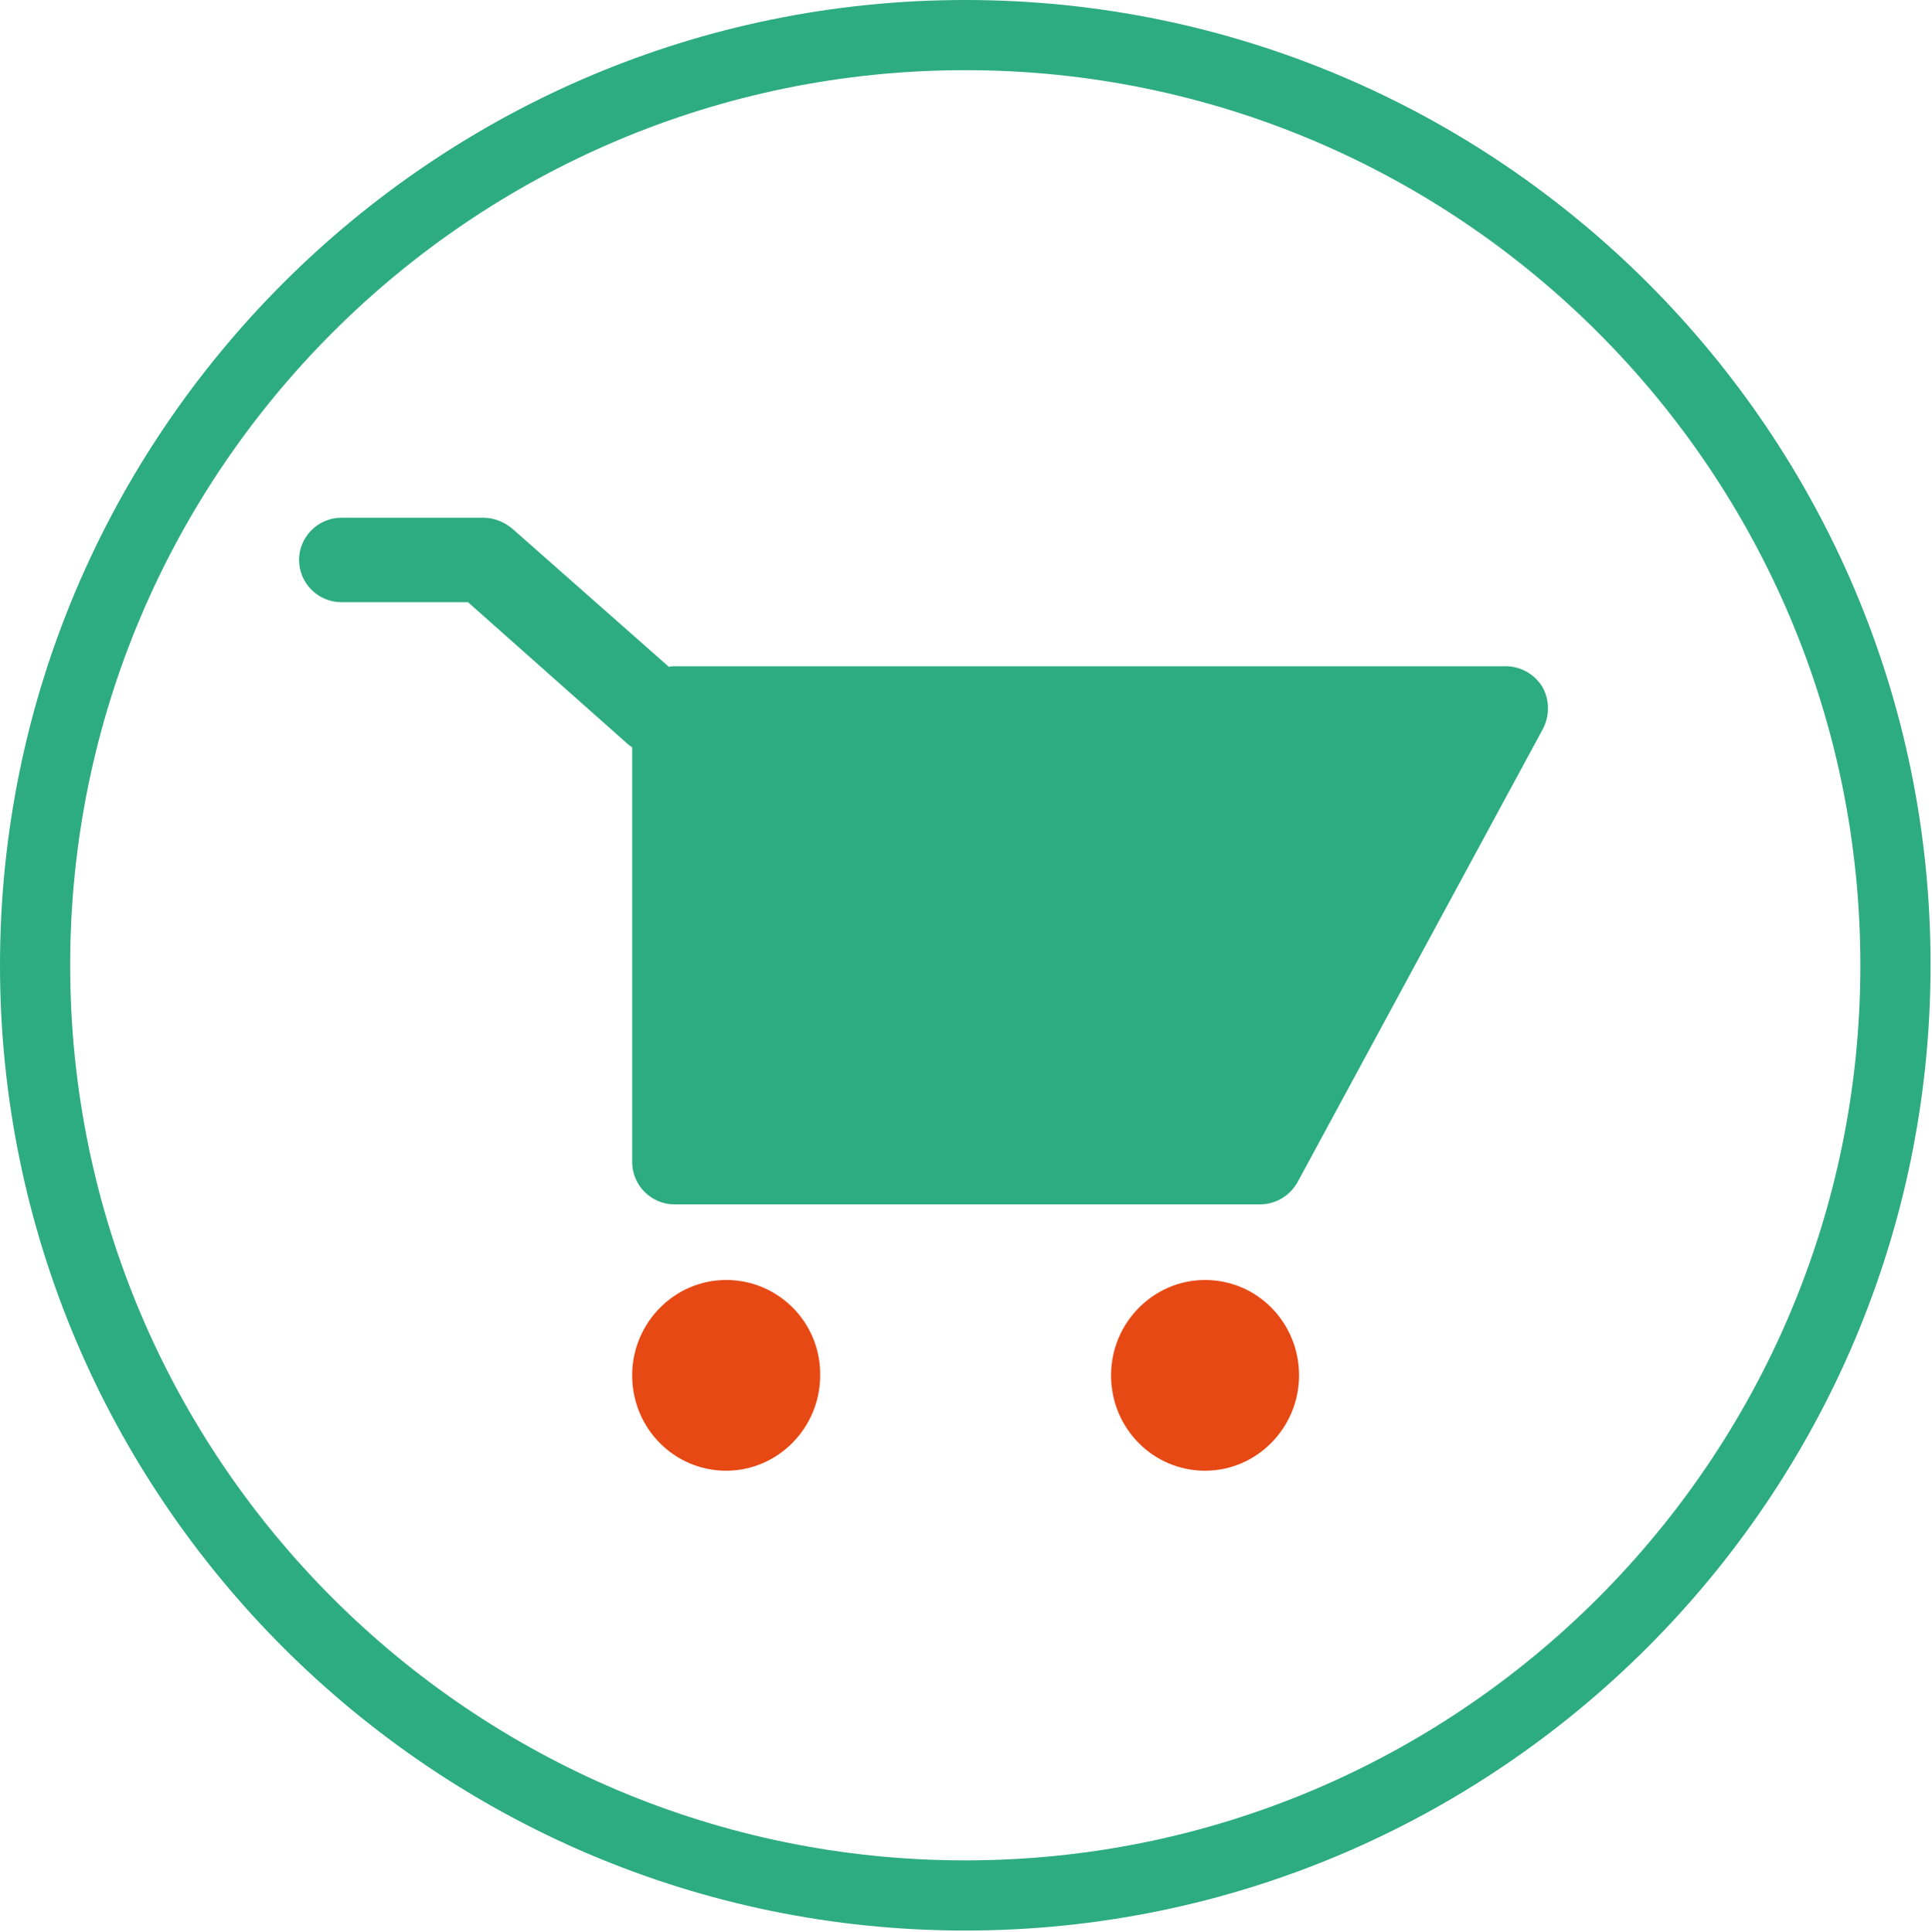
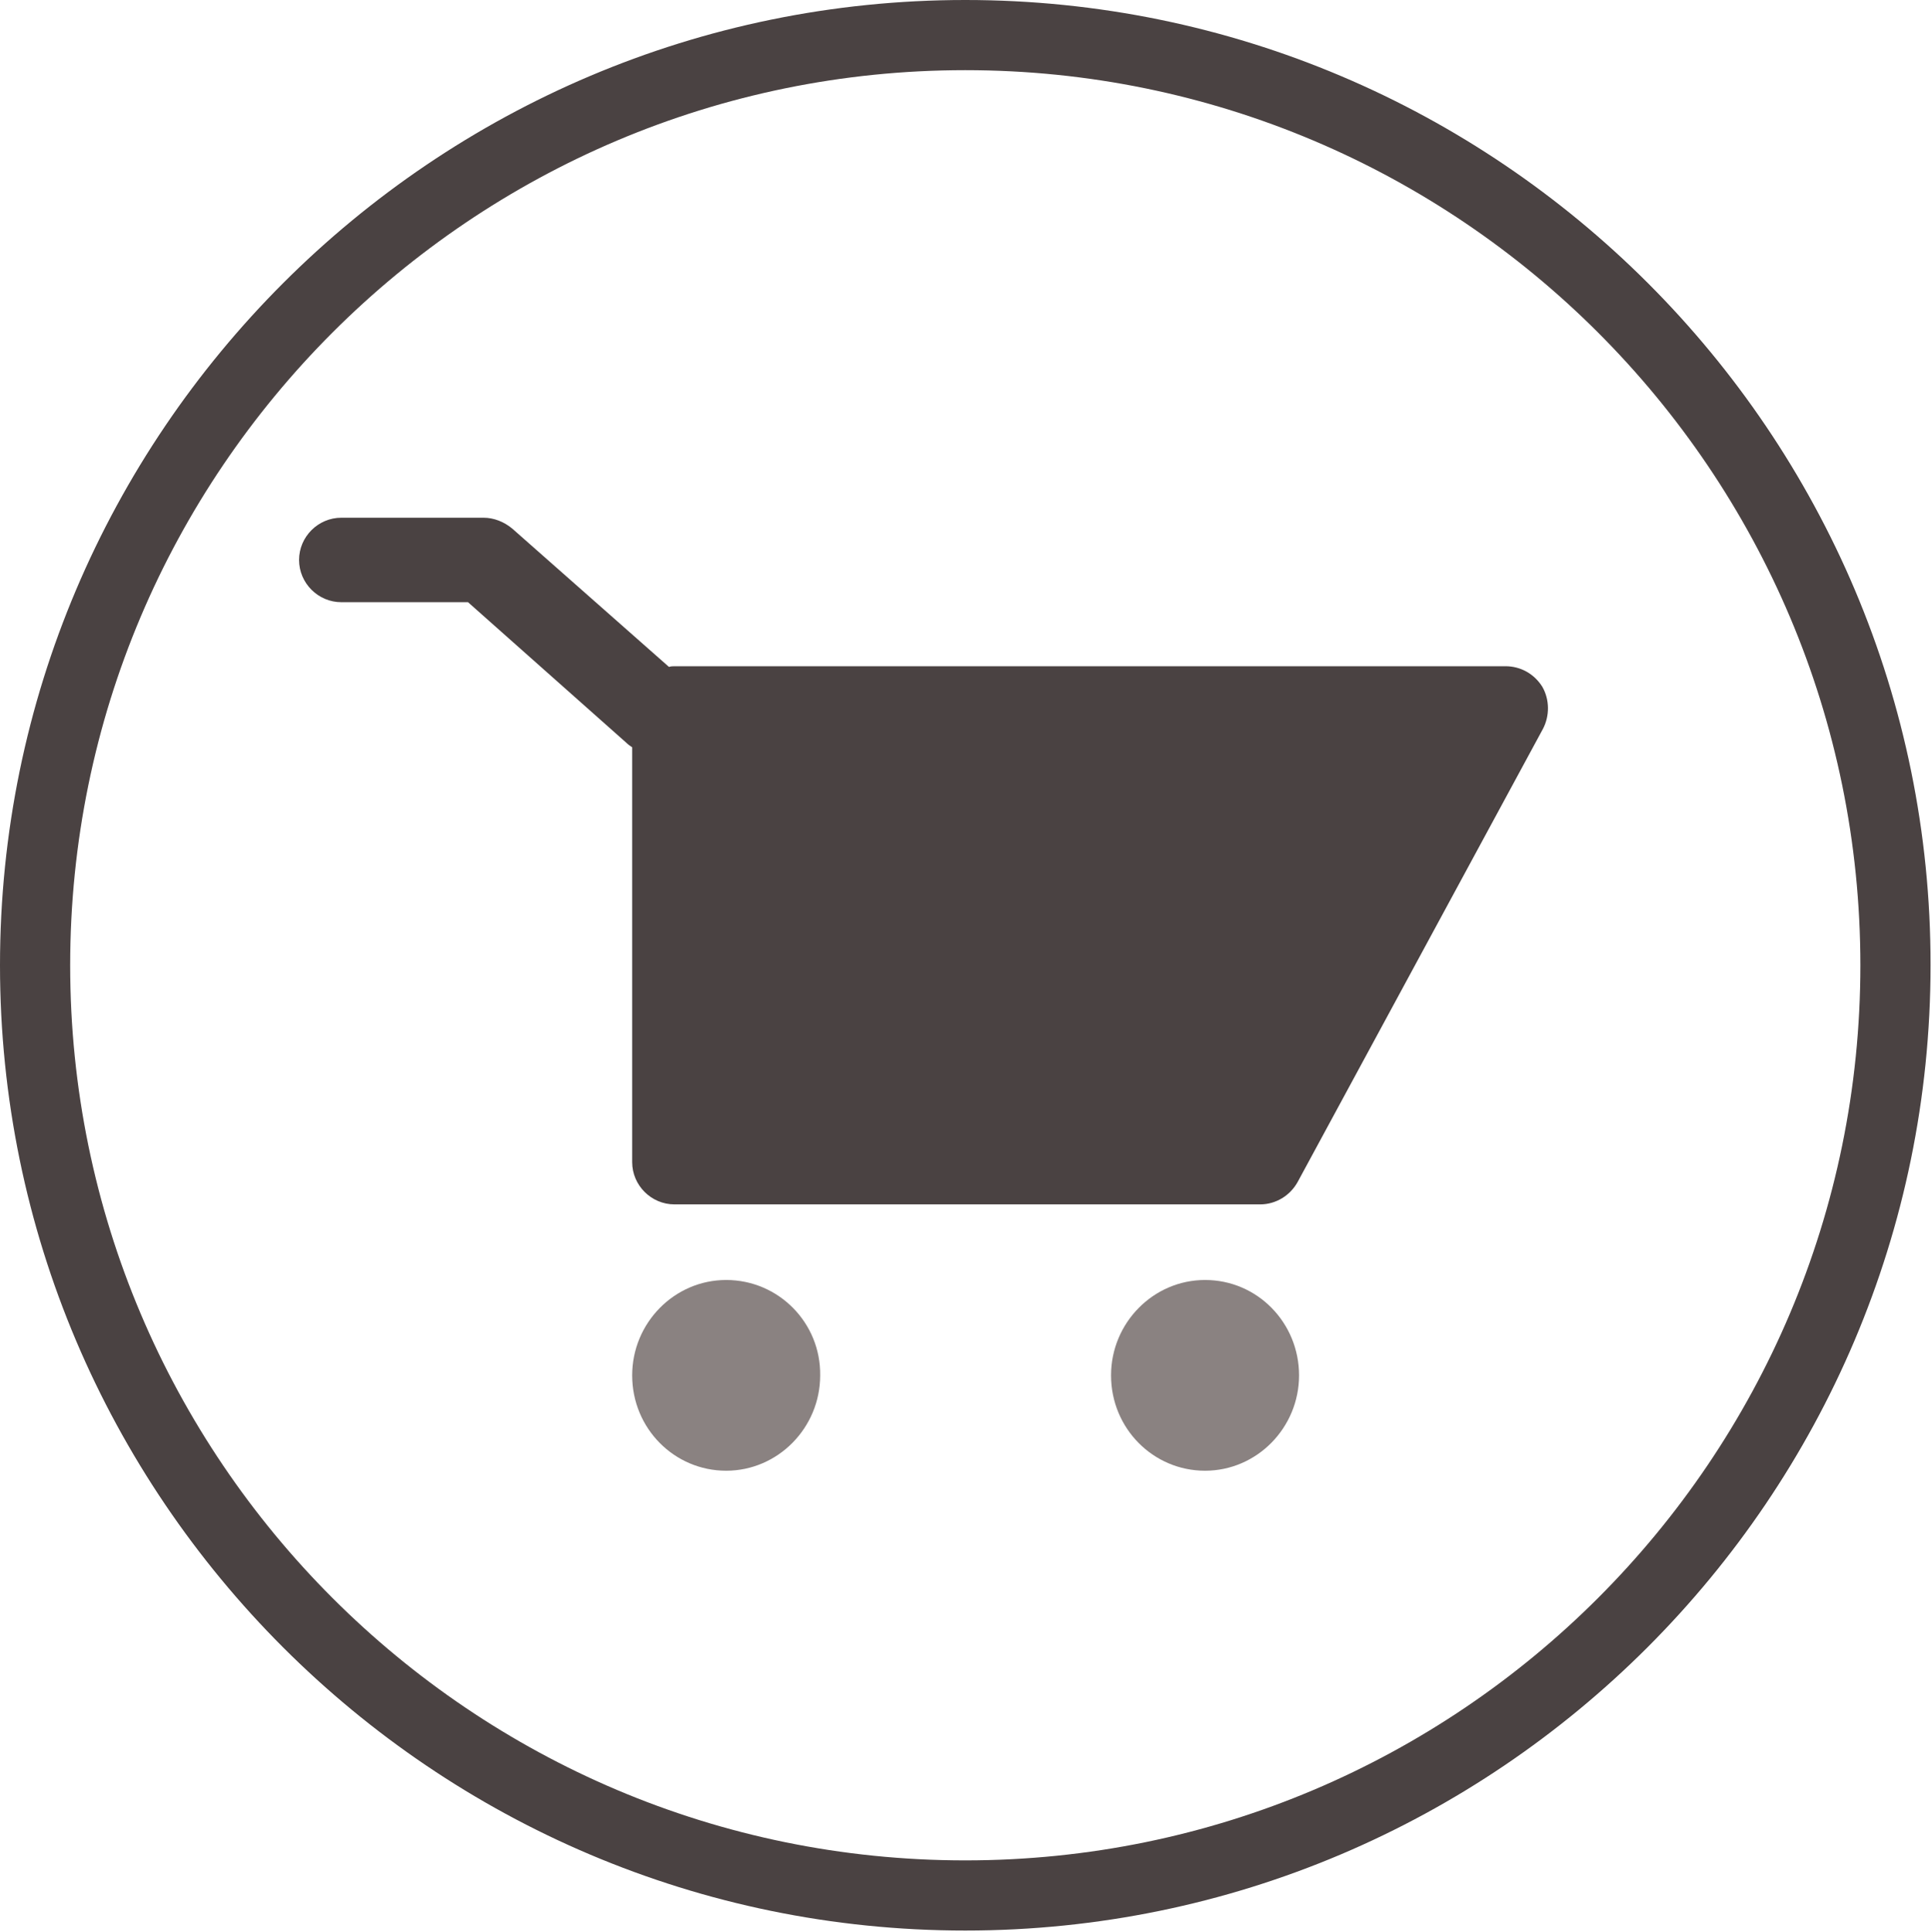
<svg xmlns="http://www.w3.org/2000/svg" version="1.1" id="Ebene_1" x="0px" y="0px" width="283.5px" height="283.5px" viewBox="0 0 283.5 283.5" enable-background="new 0 0 283.5 283.5" xml:space="preserve">
  <g>
-     <path fill="#E74914" d="M106.6,187.9c-7.6,0-13.8,6.3-13.8,14c0,7.8,6.2,14,13.8,14c7.6,0,13.8-6.3,13.8-14   C120.5,194.2,114.3,187.9,106.6,187.9z" />
-     <path fill="#E74914" d="M176.9,187.9c-7.6,0-13.8,6.3-13.8,14c0,7.8,6.2,14,13.8,14c7.6,0,13.8-6.3,13.8-14   C190.7,194.2,184.6,187.9,176.9,187.9z" />
+     <path fill="#8A8281" d="M106.6,187.9c-7.6,0-13.8,6.3-13.8,14c0,7.8,6.2,14,13.8,14c7.6,0,13.8-6.3,13.8-14   C120.5,194.2,114.3,187.9,106.6,187.9z" />
+     <path fill="#8A8281" d="M176.9,187.9c-7.6,0-13.8,6.3-13.8,14c0,7.8,6.2,14,13.8,14c7.6,0,13.8-6.3,13.8-14   C190.7,194.2,184.6,187.9,176.9,187.9z" />
  </g>
  <rect x="0" fill="none" width="283.5" height="283.5" />
  <g>
-     <path fill="#2DAC81" d="M221,97.8H99.1c-0.3,0-0.6,0-0.9,0.1l-23-20.3C74,76.6,72.5,76,71,76H50.1c-3.4,0-6.2,2.8-6.2,6.2   s2.8,6.2,6.2,6.2h18.6L91.9,109c0.3,0.3,0.6,0.5,0.9,0.7v60.9c0,3.4,2.8,6.2,6.2,6.2H185c2.3,0,4.4-1.3,5.5-3.3l36-66.5   c1-1.9,1-4.3-0.1-6.2C225.2,98.9,223.2,97.8,221,97.8z" />
-     <path fill="#2DAC81" d="M141.7,0C63.6,0,0,63.6,0,141.7c0,78.1,63.6,141.7,141.7,141.7s141.7-63.6,141.7-141.7   C283.5,63.6,219.9,0,141.7,0z M141.7,273.1c-72.5,0-131.4-58.9-131.4-131.4c0-72.5,58.9-131.4,131.4-131.4   c72.5,0,131.4,58.9,131.4,131.4C273.1,214.2,214.2,273.1,141.7,273.1z" />
+     <path fill="#4A4242" d="M221,97.8H99.1c-0.3,0-0.6,0-0.9,0.1l-23-20.3C74,76.6,72.5,76,71,76H50.1c-3.4,0-6.2,2.8-6.2,6.2   s2.8,6.2,6.2,6.2h18.6L91.9,109c0.3,0.3,0.6,0.5,0.9,0.7v60.9c0,3.4,2.8,6.2,6.2,6.2H185c2.3,0,4.4-1.3,5.5-3.3l36-66.5   c1-1.9,1-4.3-0.1-6.2C225.2,98.9,223.2,97.8,221,97.8z" />
+     <path fill="#4A4242" d="M141.7,0C63.6,0,0,63.6,0,141.7c0,78.1,63.6,141.7,141.7,141.7s141.7-63.6,141.7-141.7   C283.5,63.6,219.9,0,141.7,0z M141.7,273.1c-72.5,0-131.4-58.9-131.4-131.4c0-72.5,58.9-131.4,131.4-131.4   c72.5,0,131.4,58.9,131.4,131.4C273.1,214.2,214.2,273.1,141.7,273.1z" />
  </g>
  <rect x="0" fill="none" width="283.5" height="283.5" />
</svg>
